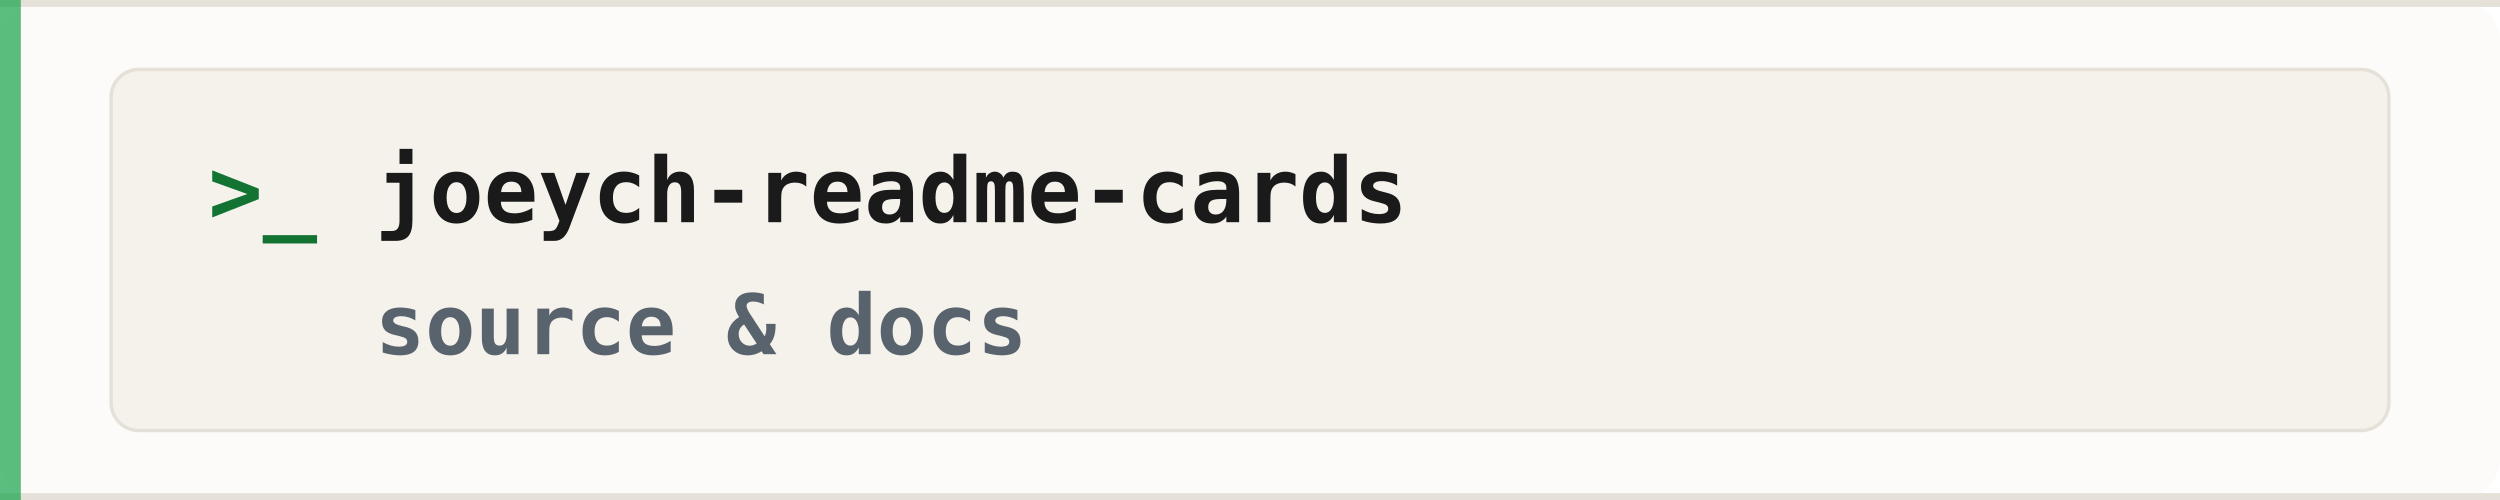
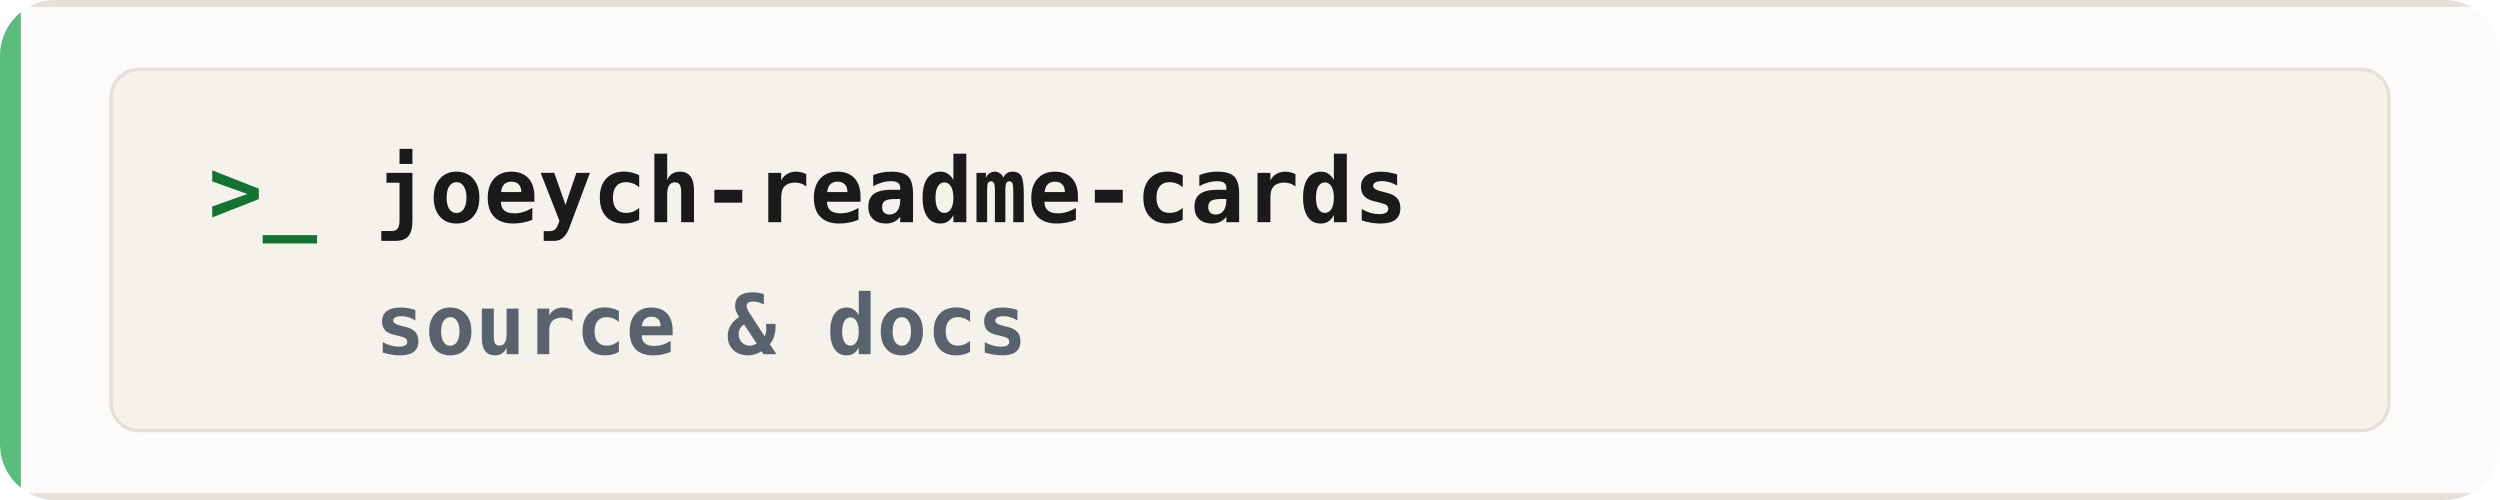
<svg xmlns="http://www.w3.org/2000/svg" width="360" height="72" viewBox="0 0 360 72" role="img" aria-labelledby="title desc">
-   <rect width="360" height="72" rx="6" fill="#fcfbf9" />
-   <path d="M0 .5H360M0 71.5H360" stroke="#e5e1d8" stroke-width="1" />
-   <rect x="16" y="10" width="328" height="52" rx="4" fill="#f5f2eb" stroke="#e5e1d8" stroke-width=".5" />
-   <rect width="3" height="72" fill="#16a34a" opacity=".7" />
-   <text x="30" y="32" font-family="Consolas, Menlo, 'DejaVu Sans Mono', 'Courier New', monospace" font-size="13" font-weight="700" fill="#137333">&gt;_</text>
-   <text x="54" y="32" font-family="Consolas, Menlo, 'DejaVu Sans Mono', 'Courier New', monospace" font-size="13" font-weight="700" fill="#1a1a1a">joeych-readme-cards</text>
-   <text x="54" y="51" font-family="Consolas, Menlo, 'DejaVu Sans Mono', 'Courier New', monospace" font-size="12" font-weight="700" fill="#59636e">source &amp; docs</text>
+   <defs>
+     <clipPath id="clip">
+       <rect width="360" height="72" rx="8" />
+     </clipPath>
+   </defs>
+   <g clip-path="url(#clip)">
+     <rect width="360" height="72" fill="#fcfbf9" />
+     <path d="M0 .5H360M0 71.5H360" stroke="#e5e1d8" stroke-width="1" />
+     <rect x="16" y="10" width="328" height="52" rx="4" fill="#f5f2eb" stroke="#e5e1d8" stroke-width=".5" />
+     <rect width="3" height="72" fill="#16a34a" opacity=".7" />
+     <text x="30" y="32" font-family="Consolas, Menlo, 'DejaVu Sans Mono', 'Courier New', monospace" font-size="13" font-weight="700" fill="#137333">&gt;_</text>
+     <text x="54" y="32" font-family="Consolas, Menlo, 'DejaVu Sans Mono', 'Courier New', monospace" font-size="13" font-weight="700" fill="#1a1a1a">joeych-readme-cards</text>
+     <text x="54" y="51" font-family="Consolas, Menlo, 'DejaVu Sans Mono', 'Courier New', monospace" font-size="12" font-weight="700" fill="#59636e">source &amp; docs</text>
+   </g>
</svg>
